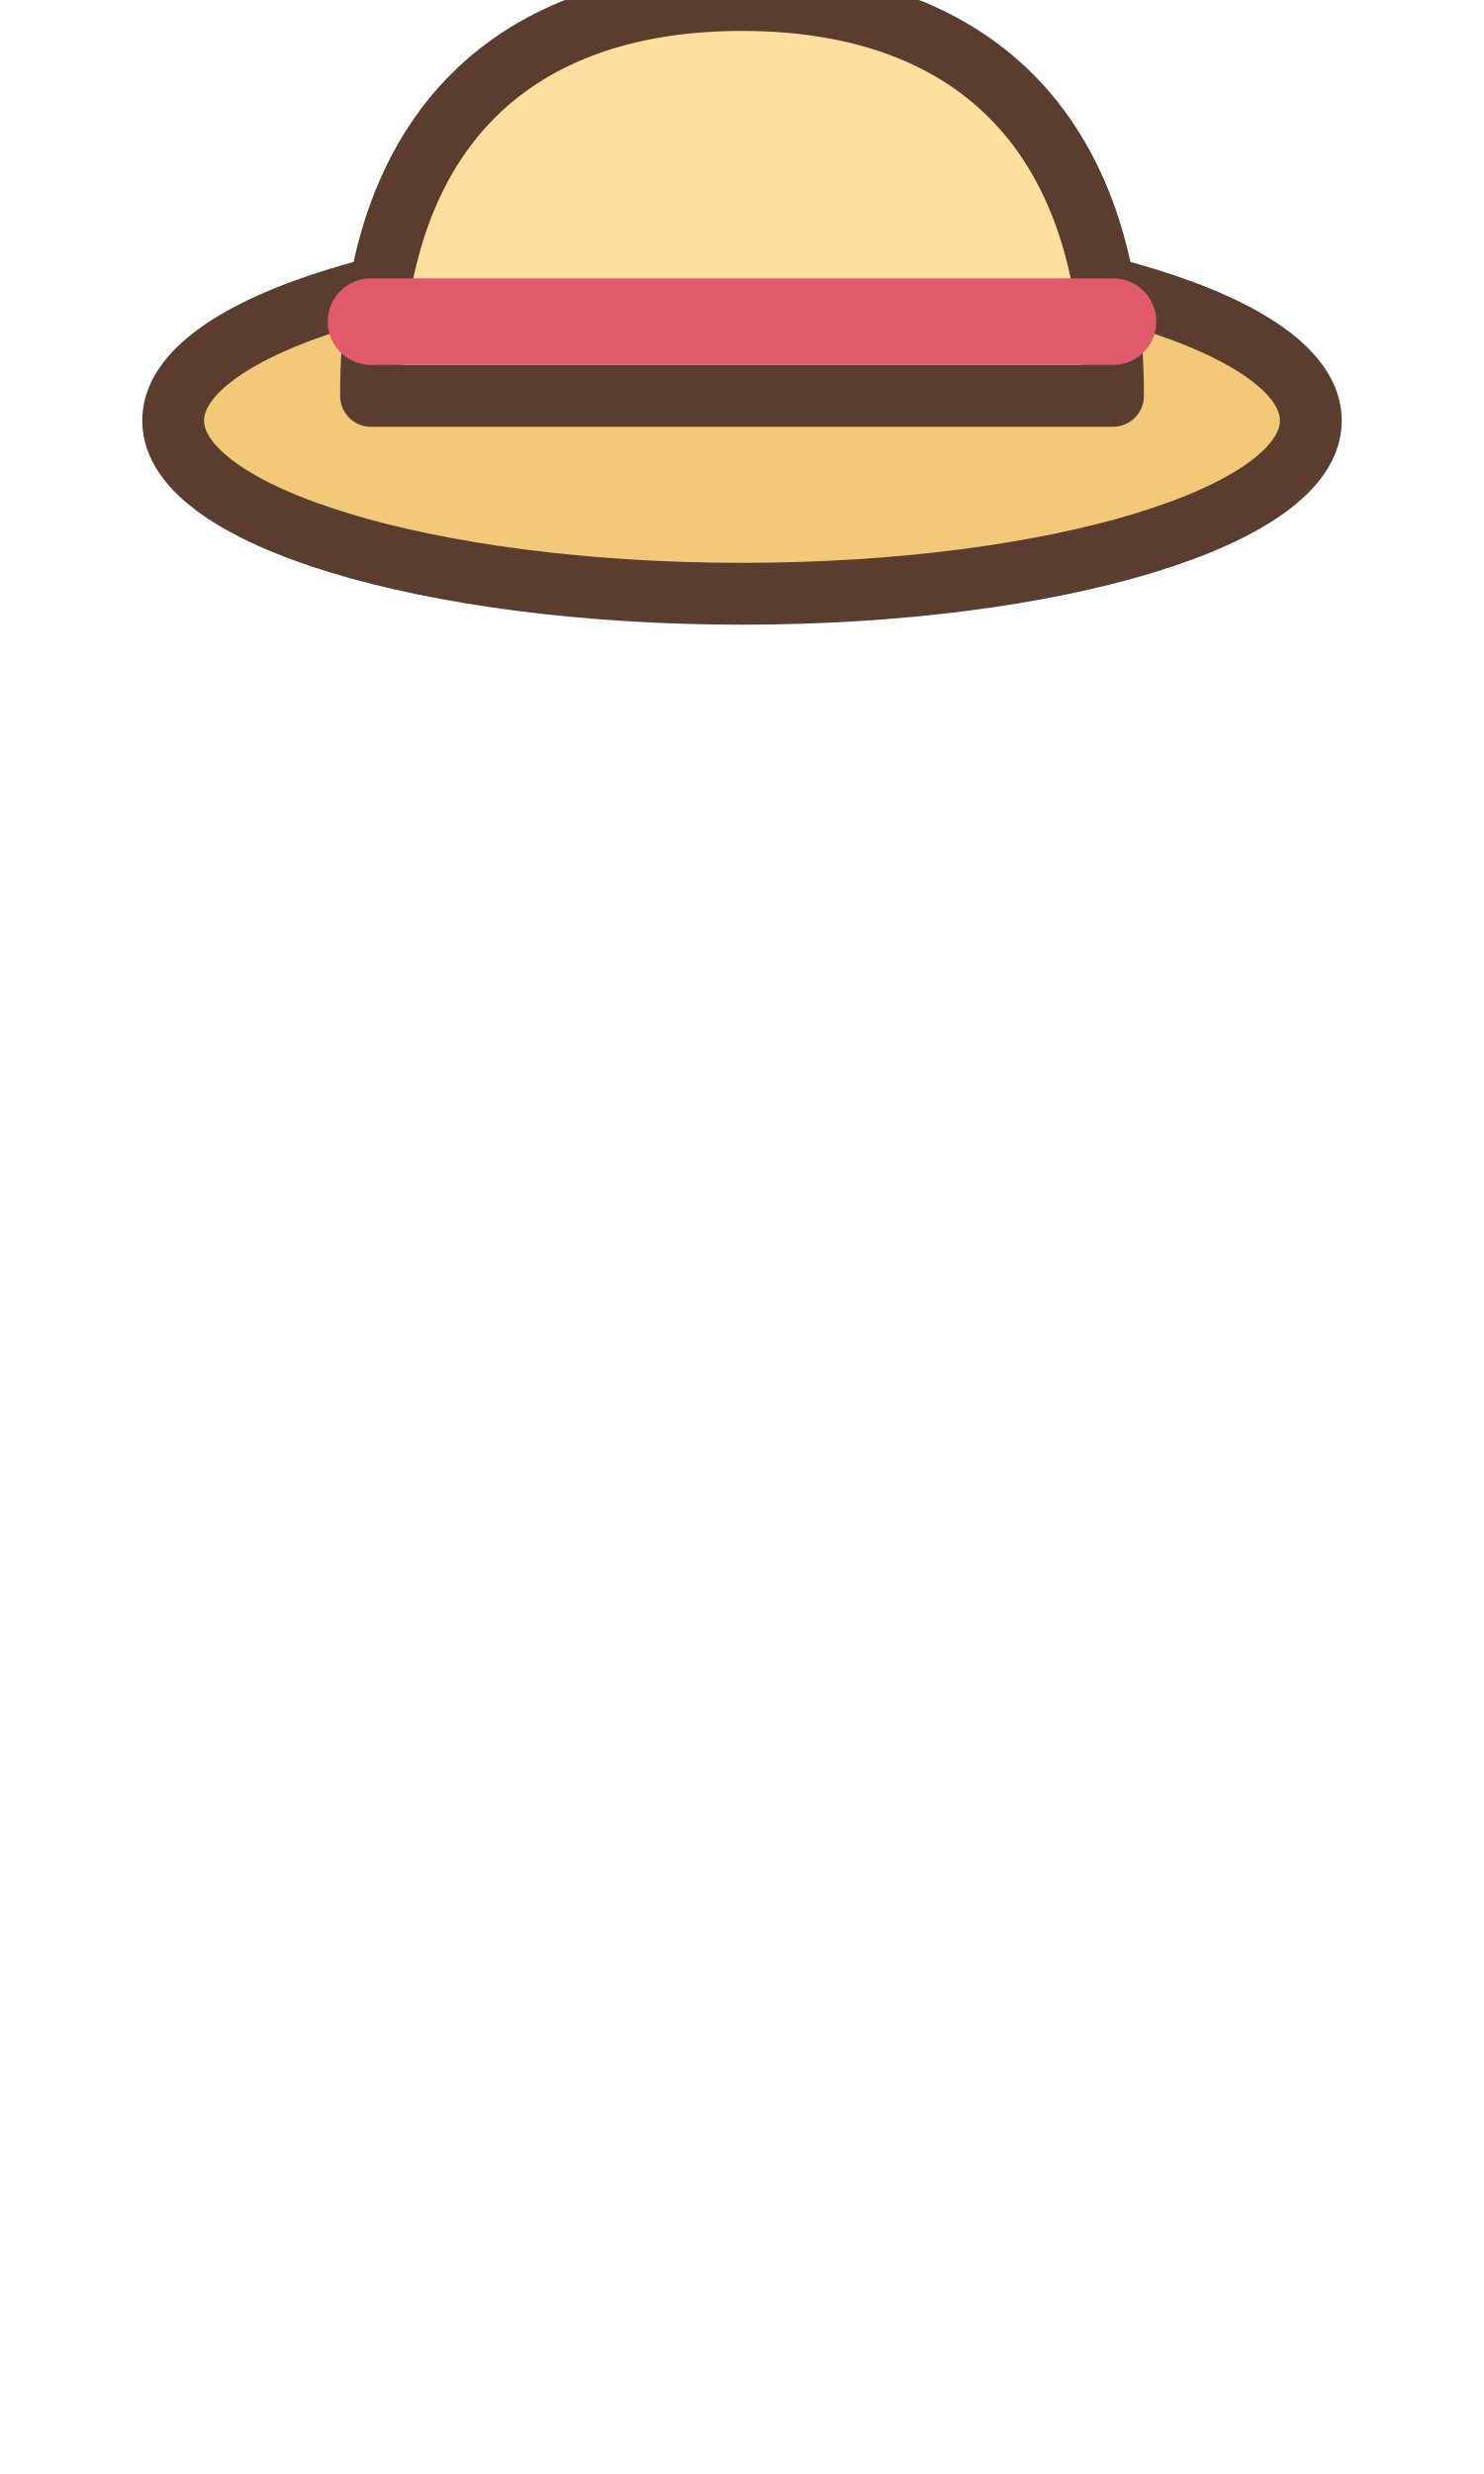
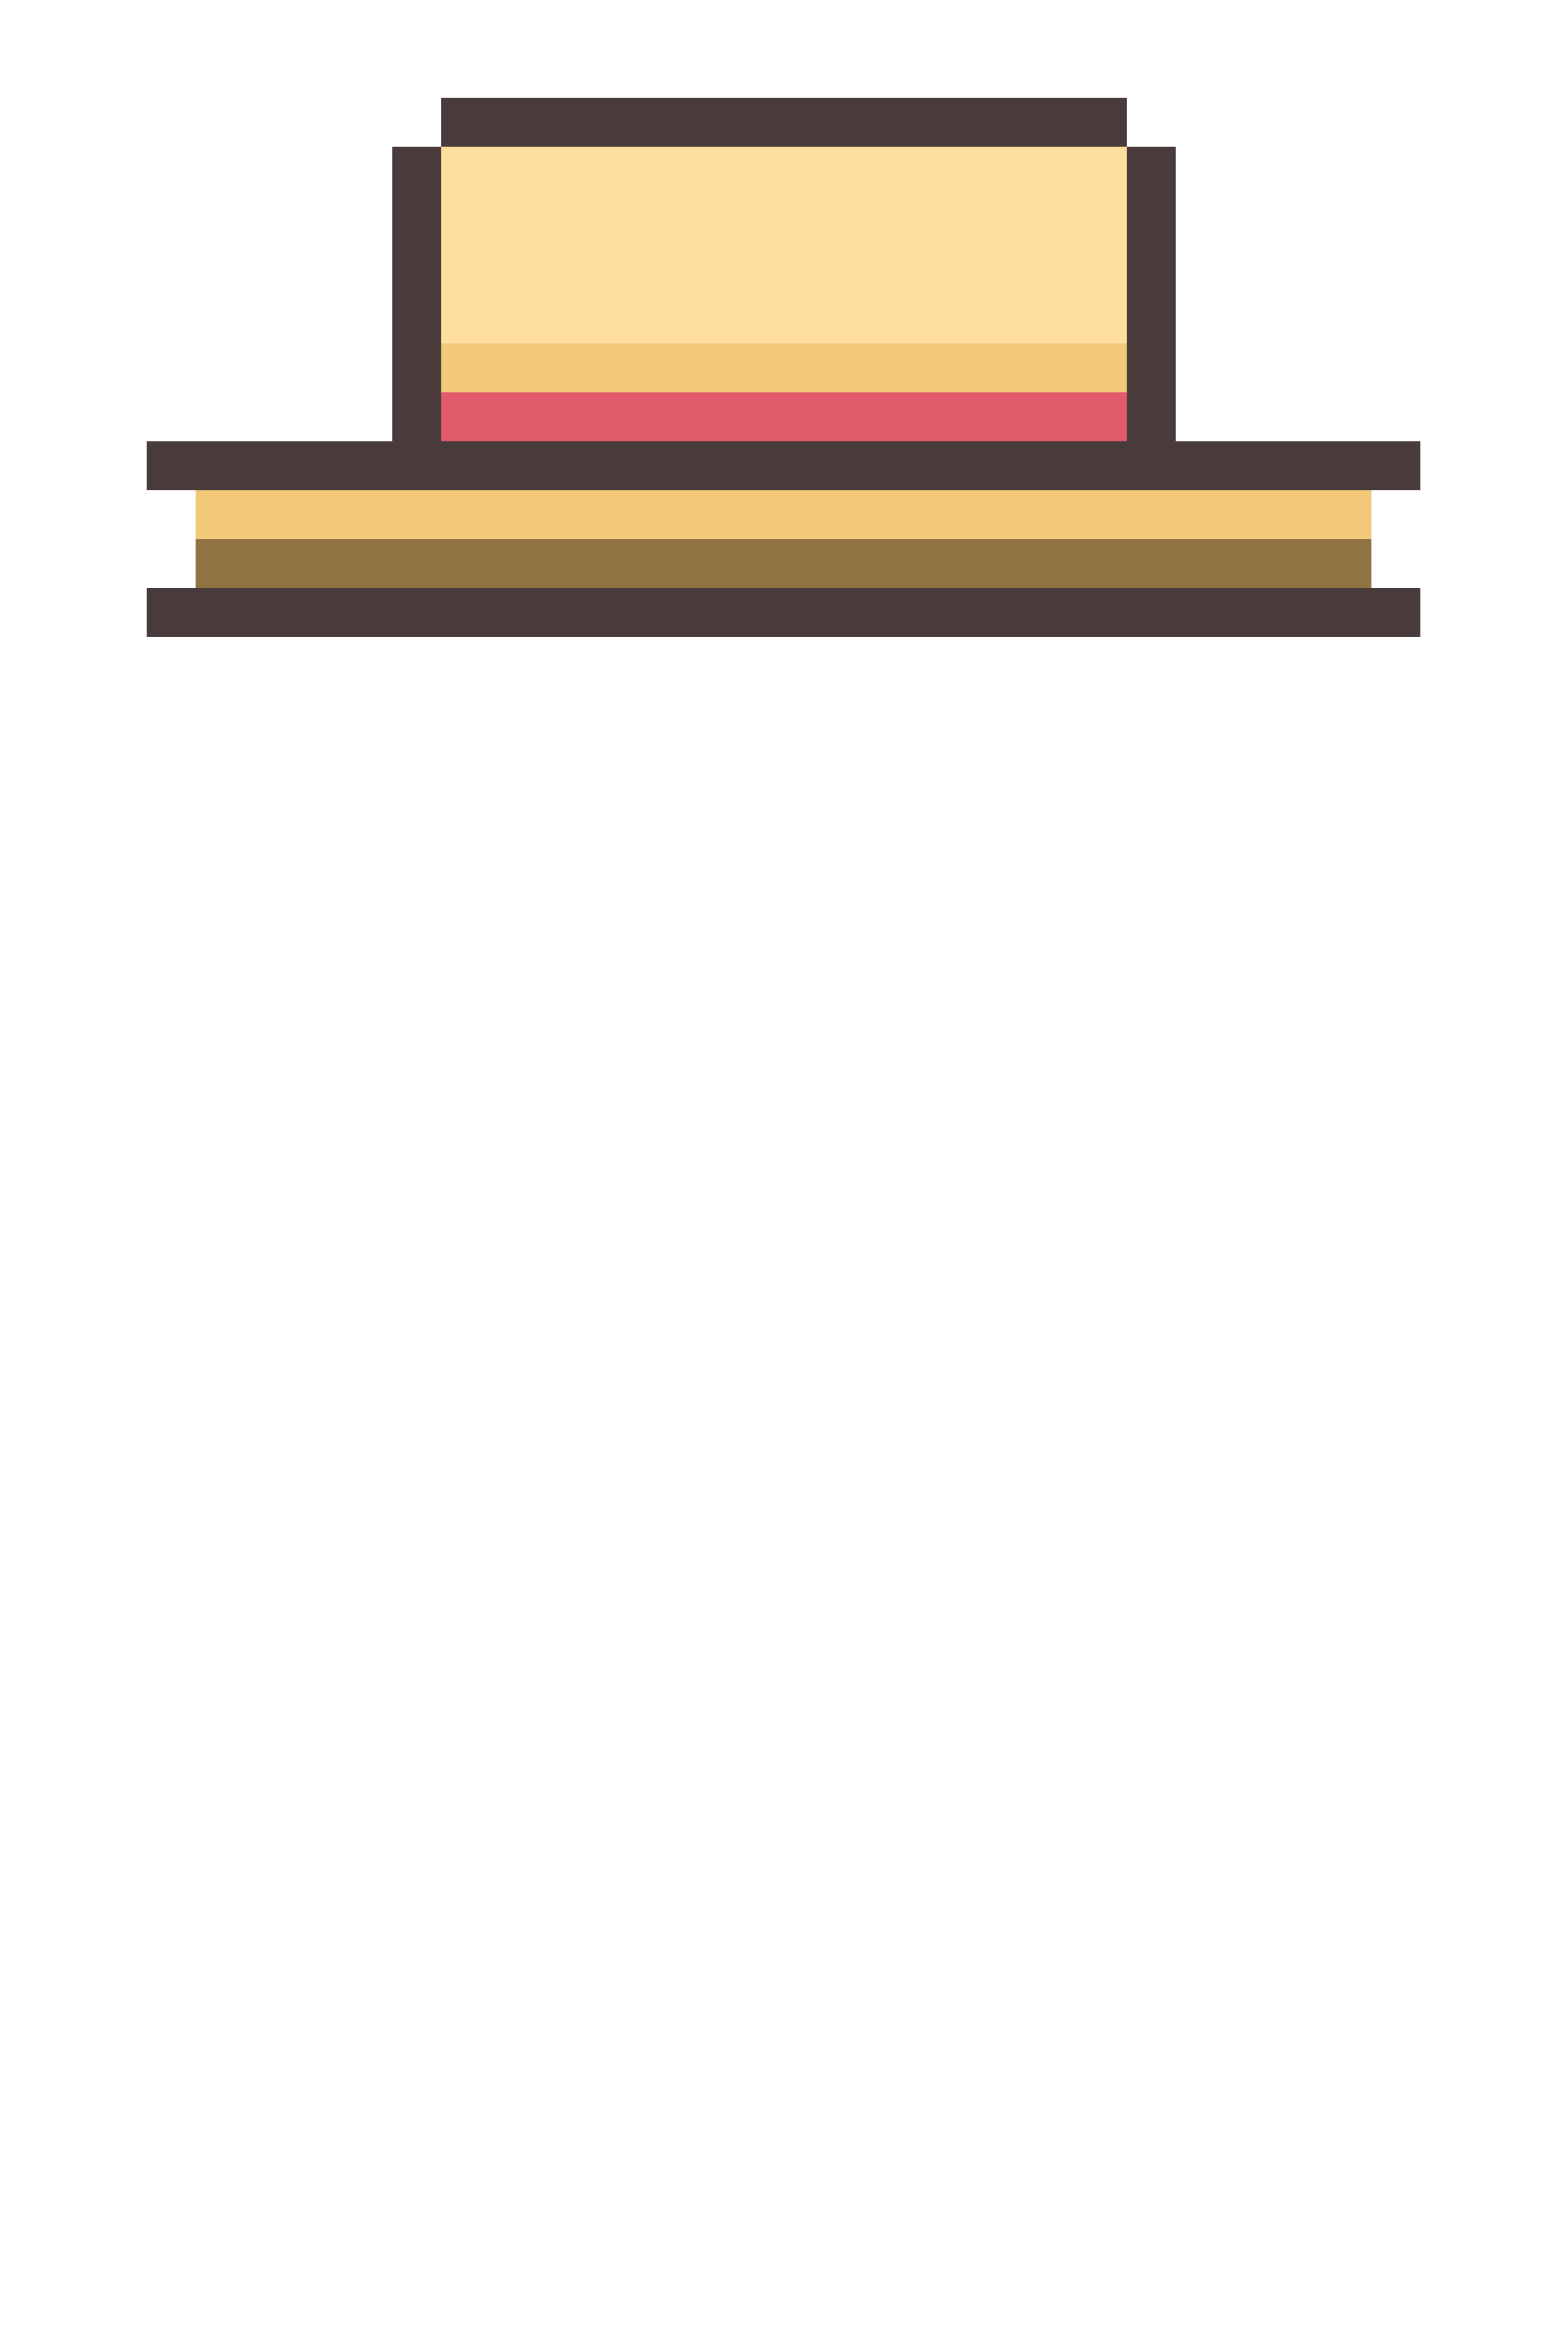
- <svg xmlns="http://www.w3.org/2000/svg" viewBox="0 0 120 200" width="120" height="200">
-   <g stroke="#5A3D2E" stroke-width="5" stroke-linecap="round" stroke-linejoin="round">
-     <ellipse cx="60" cy="34" rx="46" ry="14" fill="#F2C879" />
-     <path d="M30 32c0-22 12-32 30-32s30 10 30 32z" fill="#FFDF9E" />
-     <path d="M30 26h60" fill="none" stroke="#E05A6B" stroke-width="7" />
-   </g>
+ <svg xmlns="http://www.w3.org/2000/svg" width="32" height="48" viewBox="0 0 32 48" shape-rendering="crispEdges">
+   <path fill="#493b3b" d="M9 2h14v1h-14zM8 3h1v6h-1zM23 3h1v6h-1zM3 9h26v1h-26zM3 12h26v1h-26z" />
+   <path fill="#ffdf9e" d="M9 3h14v6h-14z" />
+   <path fill="#f2c879" d="M9 7h14v2h-14z" />
+   <path fill="#e05a6b" d="M9 8h14v1h-14z" />
+   <path fill="#f2c879" d="M4 10h24v2h-24z" />
+   <path fill="#8f7342" d="M4 11h24v1h-24z" />
</svg>
